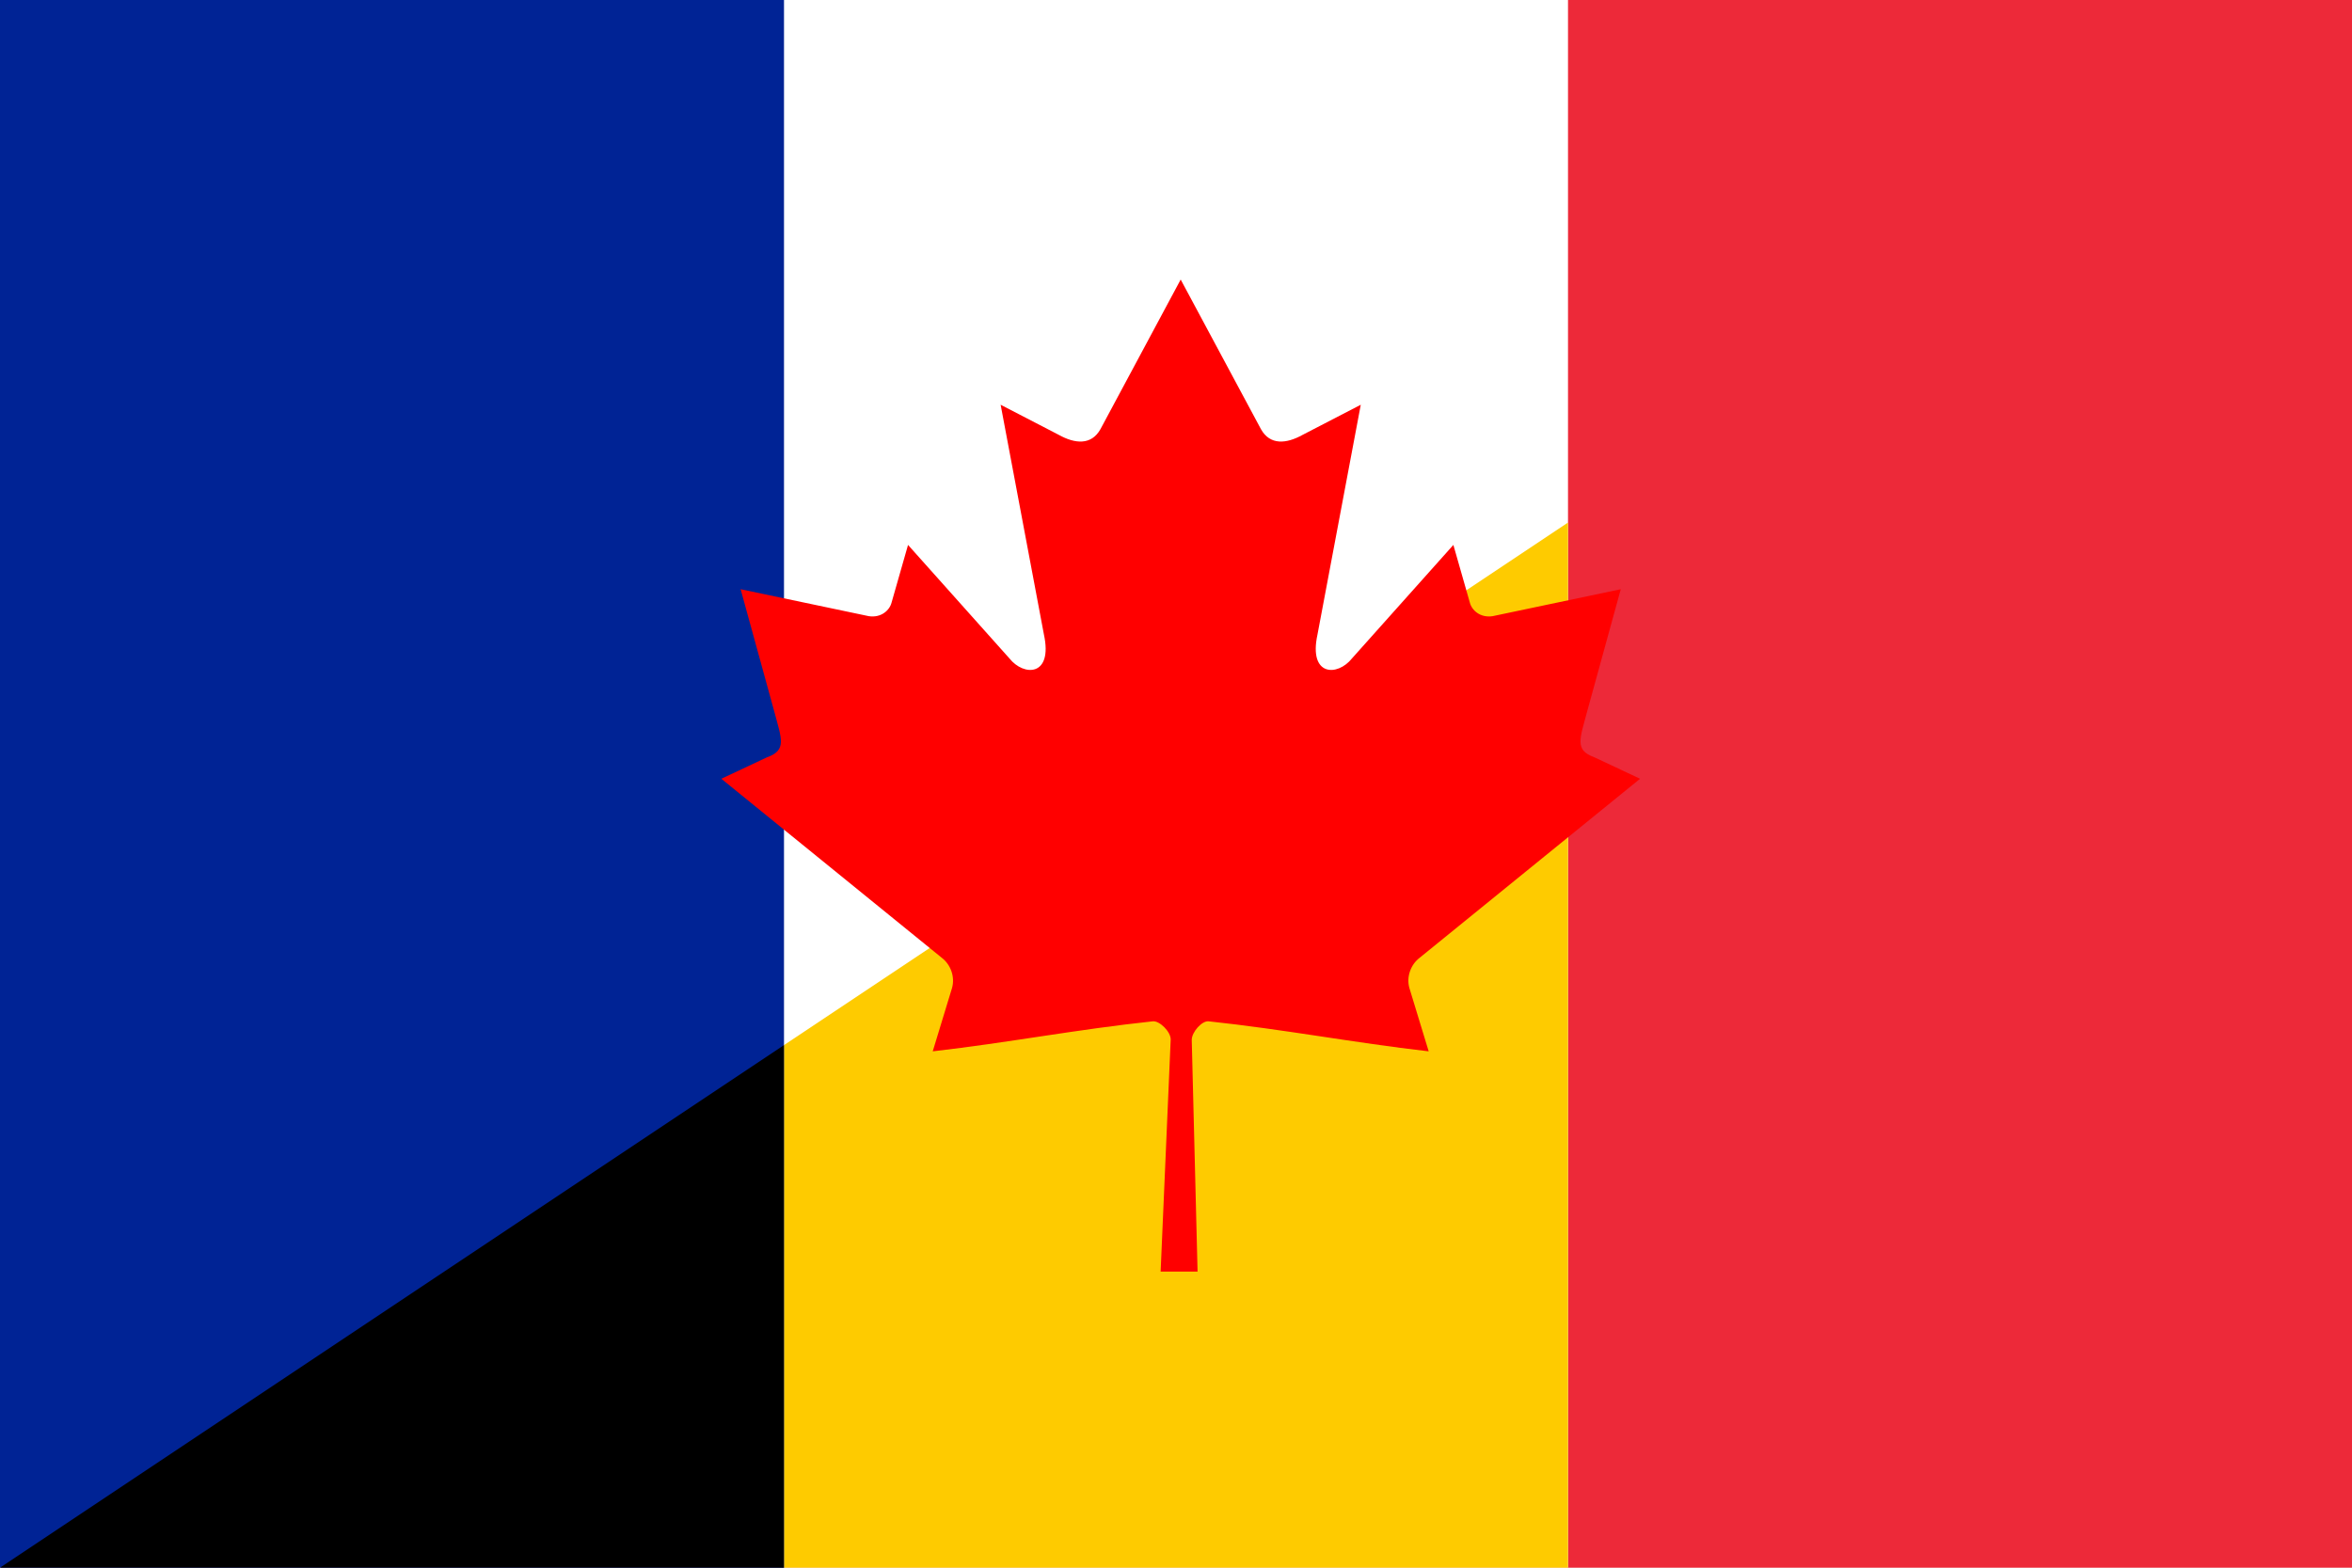
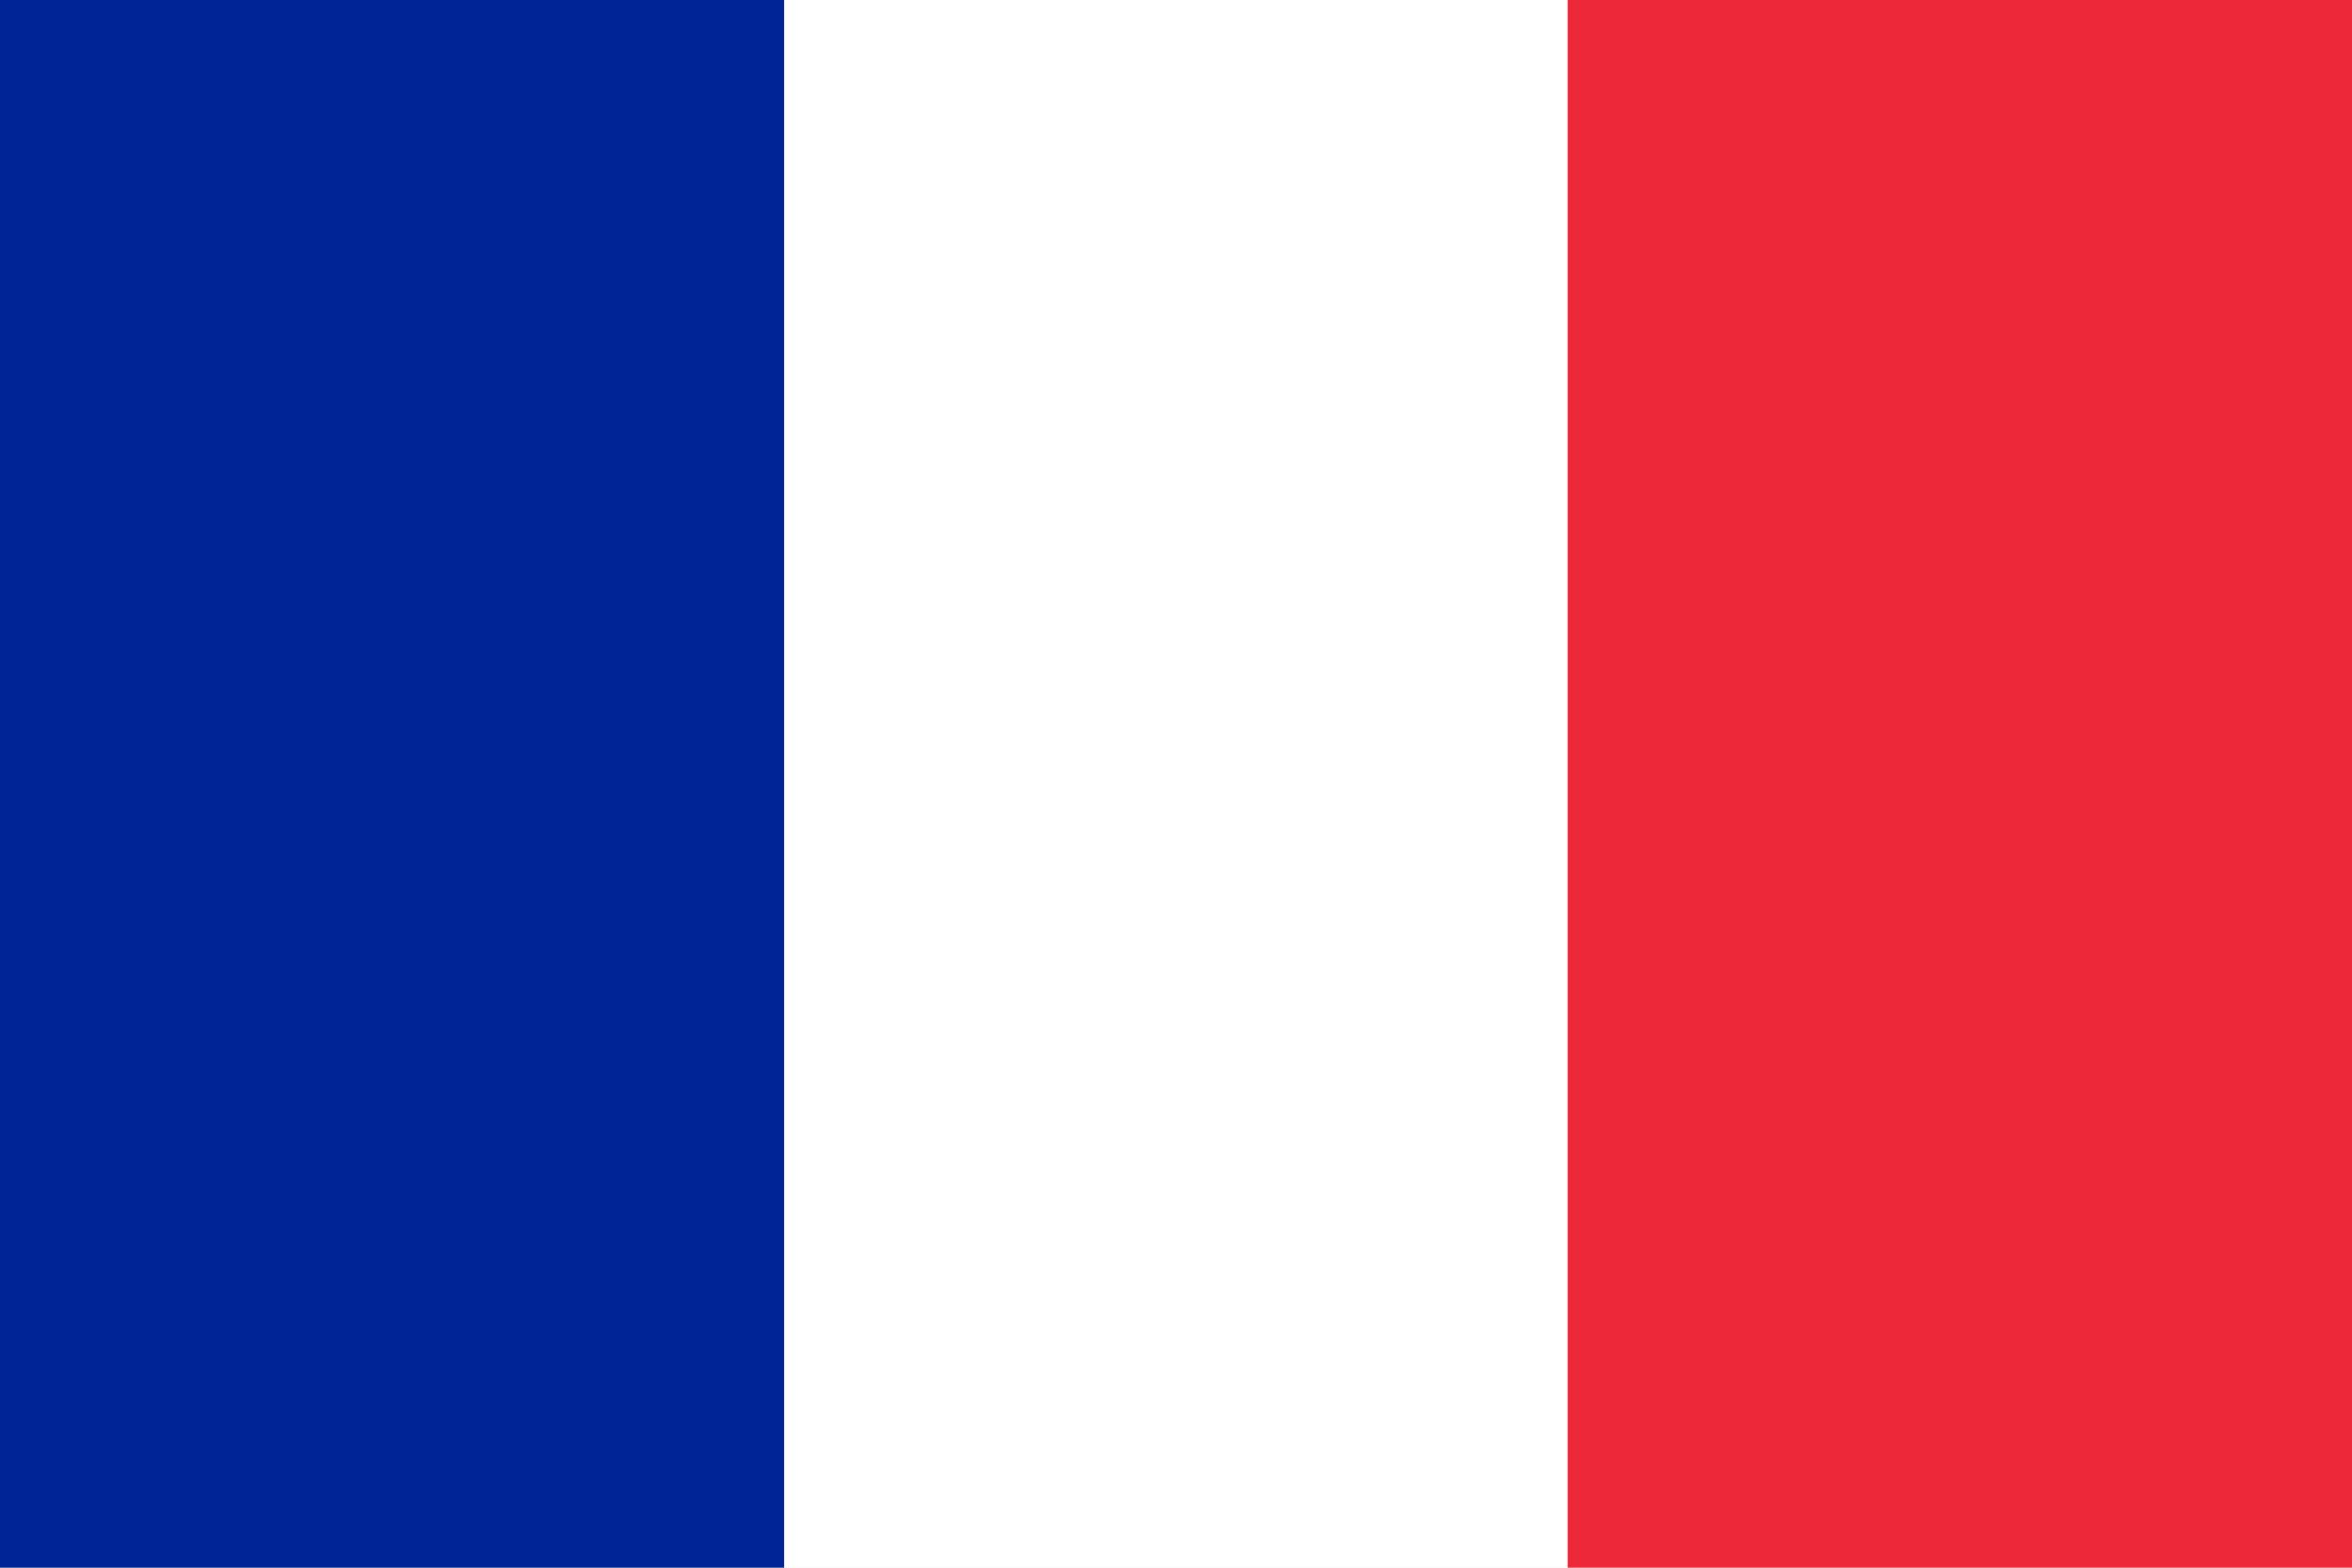
- <svg xmlns="http://www.w3.org/2000/svg" width="900" height="600">
-   <rect width="900" height="600" fill="#ed2939" />
-   <rect width="600" height="600" fill="#fff" />
-   <rect width="300" height="600" fill="#002395" />
-   <path d="M 600,200 V 600 H 300 V 400 z" fill="#fecb00" />
-   <path d="M 300,400 V 600 H 0 z" fill="#000" />
-   <path fill="red" transform="scale(.9) translate(2,72)" d="m 499.992,46.875 -34.113,63.625 c -3.871,6.915 -10.806,6.274 -17.742,2.411 l -24.697,-12.789 18.407,97.727 c 3.871,17.854 -8.549,17.854 -14.678,10.134 l -43.101,-48.251 -6.997,24.503 c -0.807,3.218 -4.355,6.597 -9.677,5.793 l -54.502,-11.459 14.315,52.045 c 3.065,11.581 5.455,16.375 -3.094,19.43 l -19.426,9.13 93.821,76.208 c 3.713,2.882 5.59,8.067 4.268,12.762 l -8.211,26.947 c 32.304,-3.724 61.249,-9.326 93.569,-12.776 2.853,-0.305 7.63,4.404 7.61,7.711 l -4.28,98.723 15.706,0 -2.472,-98.512 c -0.02,-3.307 4.314,-8.227 7.167,-7.922 32.32,3.45 61.265,9.052 93.569,12.776 l -8.211,-26.947 c -1.322,-4.695 0.554,-9.881 4.268,-12.762 l 93.821,-76.208 -19.426,-9.13 c -8.549,-3.054 -6.158,-7.849 -3.094,-19.43 l 14.315,-52.045 -54.502,11.459 c -5.323,0.805 -8.871,-2.575 -9.678,-5.793 l -6.997,-24.503 -43.101,48.251 c -6.129,7.72 -18.549,7.72 -14.678,-10.134 l 18.407,-97.727 -24.697,12.789 c -6.936,3.862 -13.871,4.504 -17.742,-2.411" />
+ <svg xmlns="http://www.w3.org/2000/svg" width="900" height="600" viewBox="0 0 3 2">
+   <rect width="1" height="2" x="0" fill="#002395" />
+   <rect width="1" height="2" x="1" fill="#FFFFFF" />
+   <rect width="1" height="2" x="2" fill="#ED2939" />
</svg>
